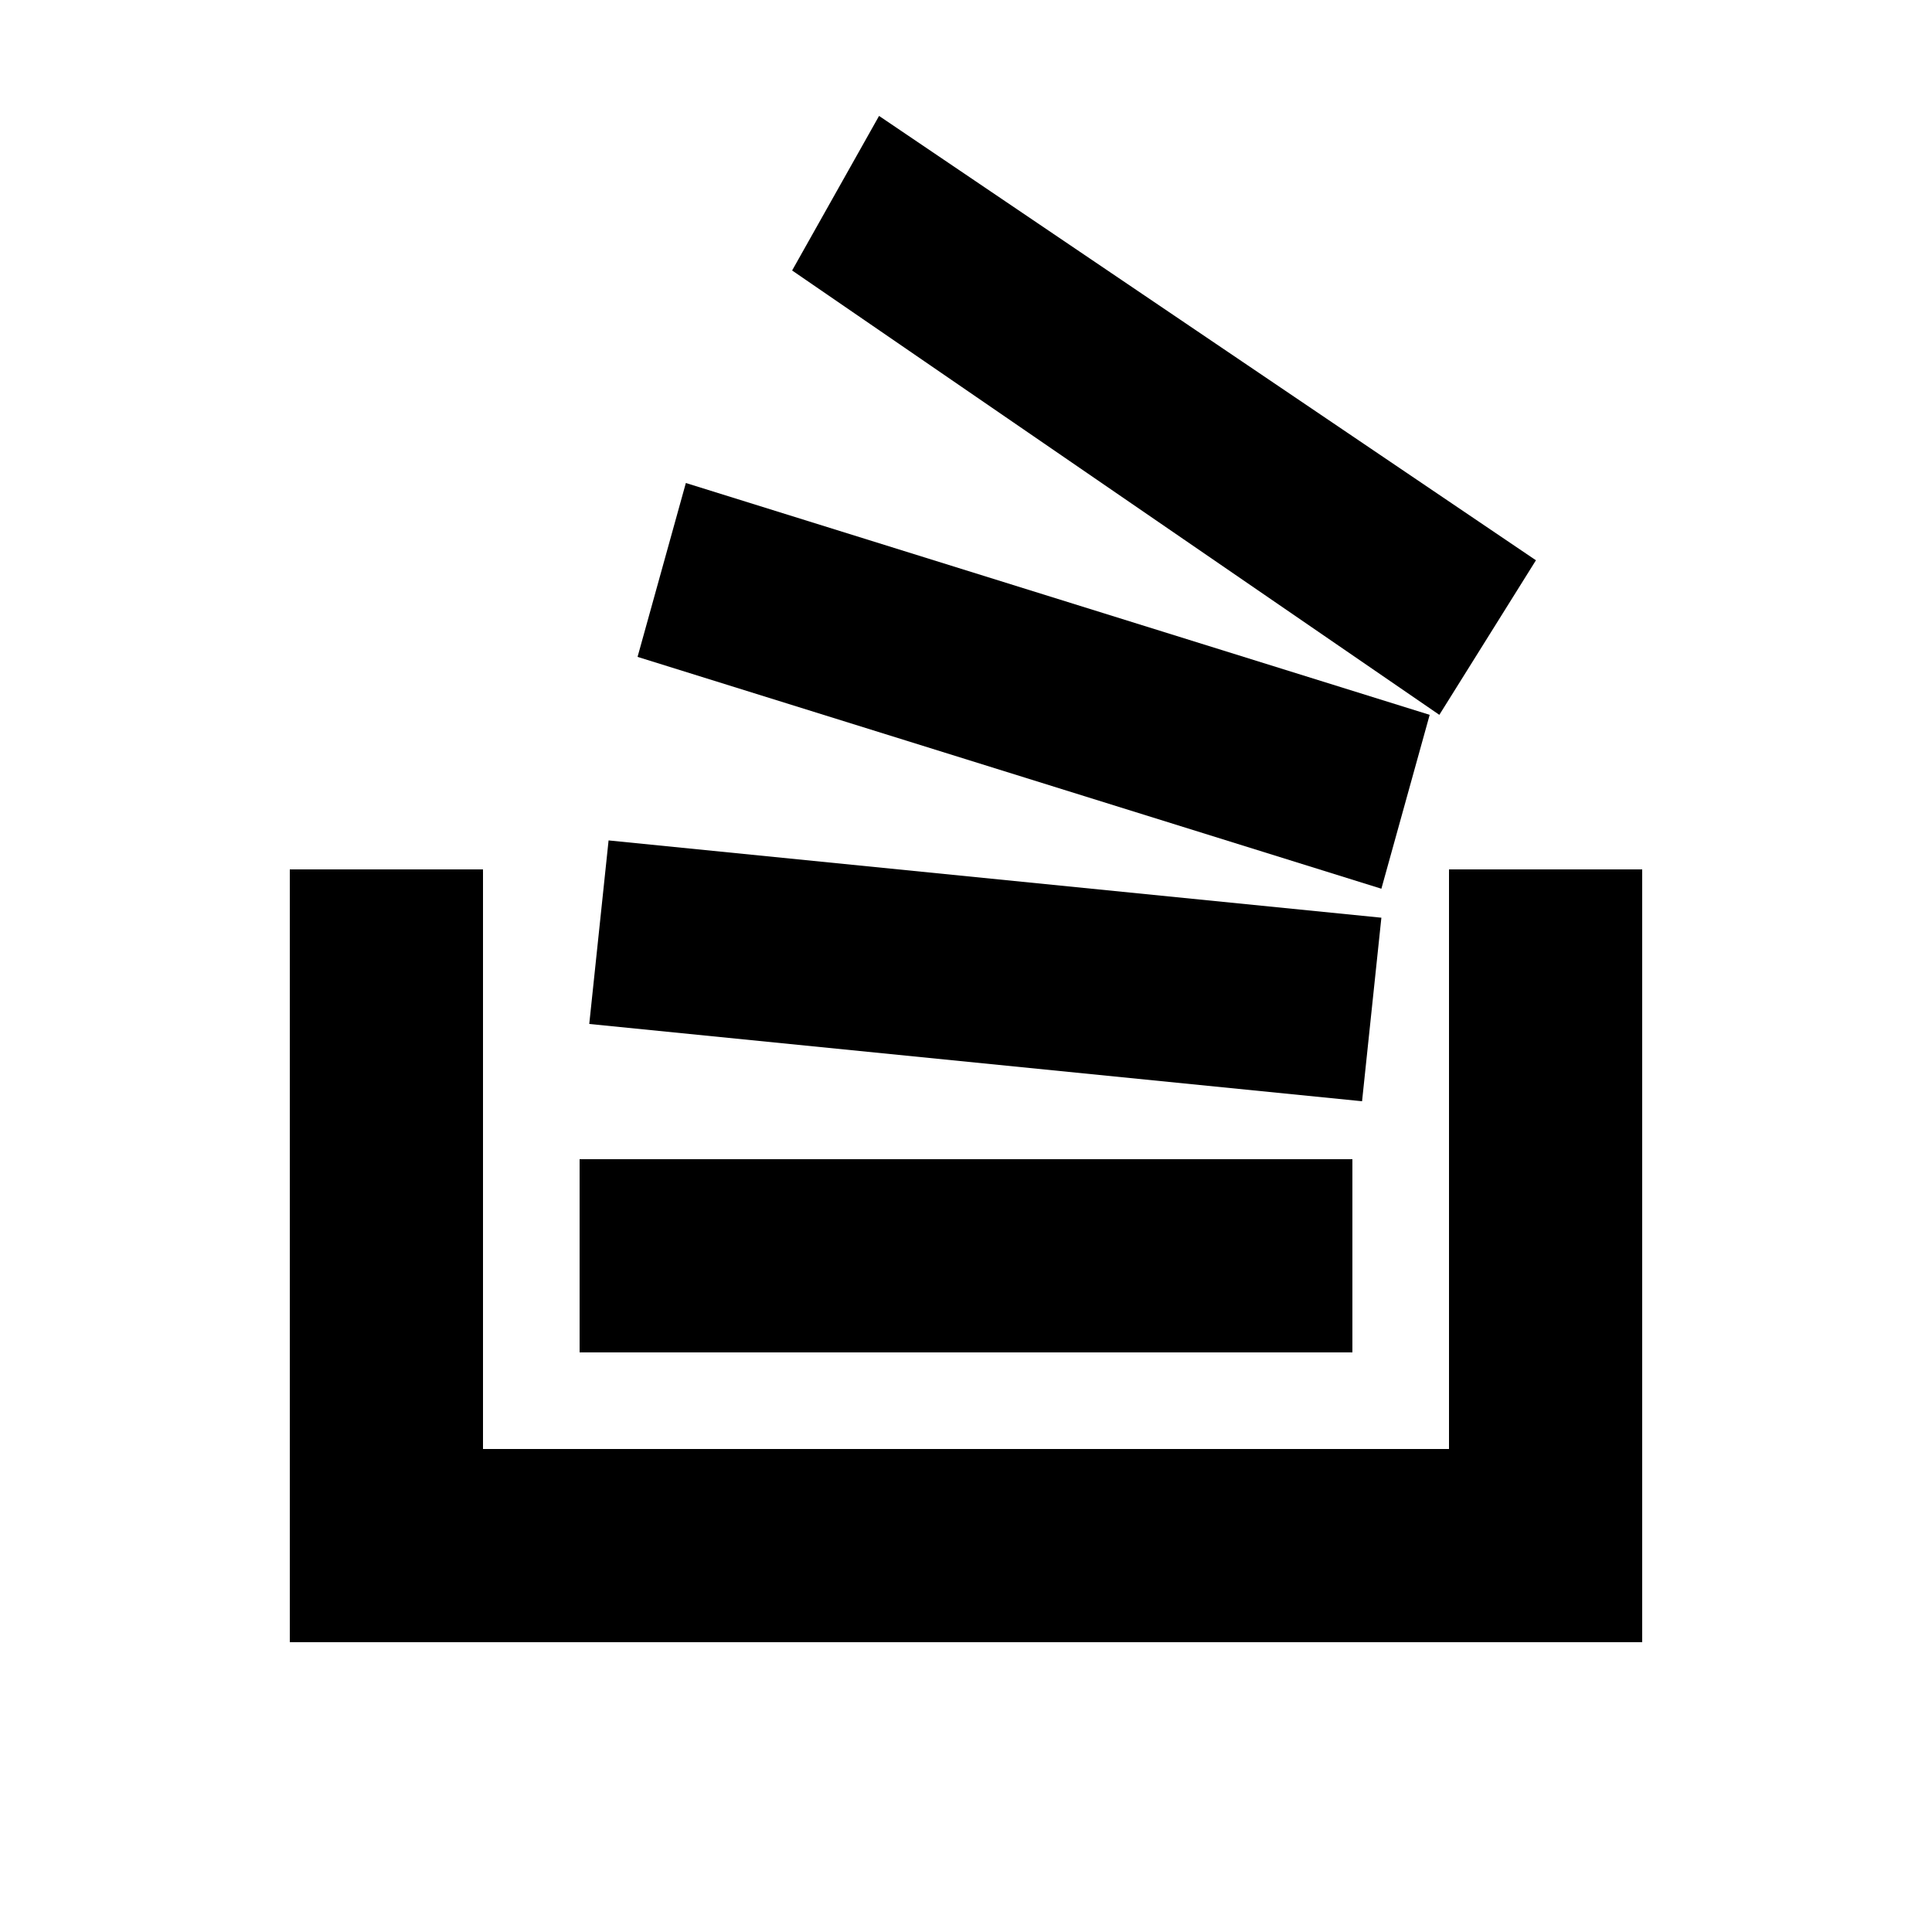
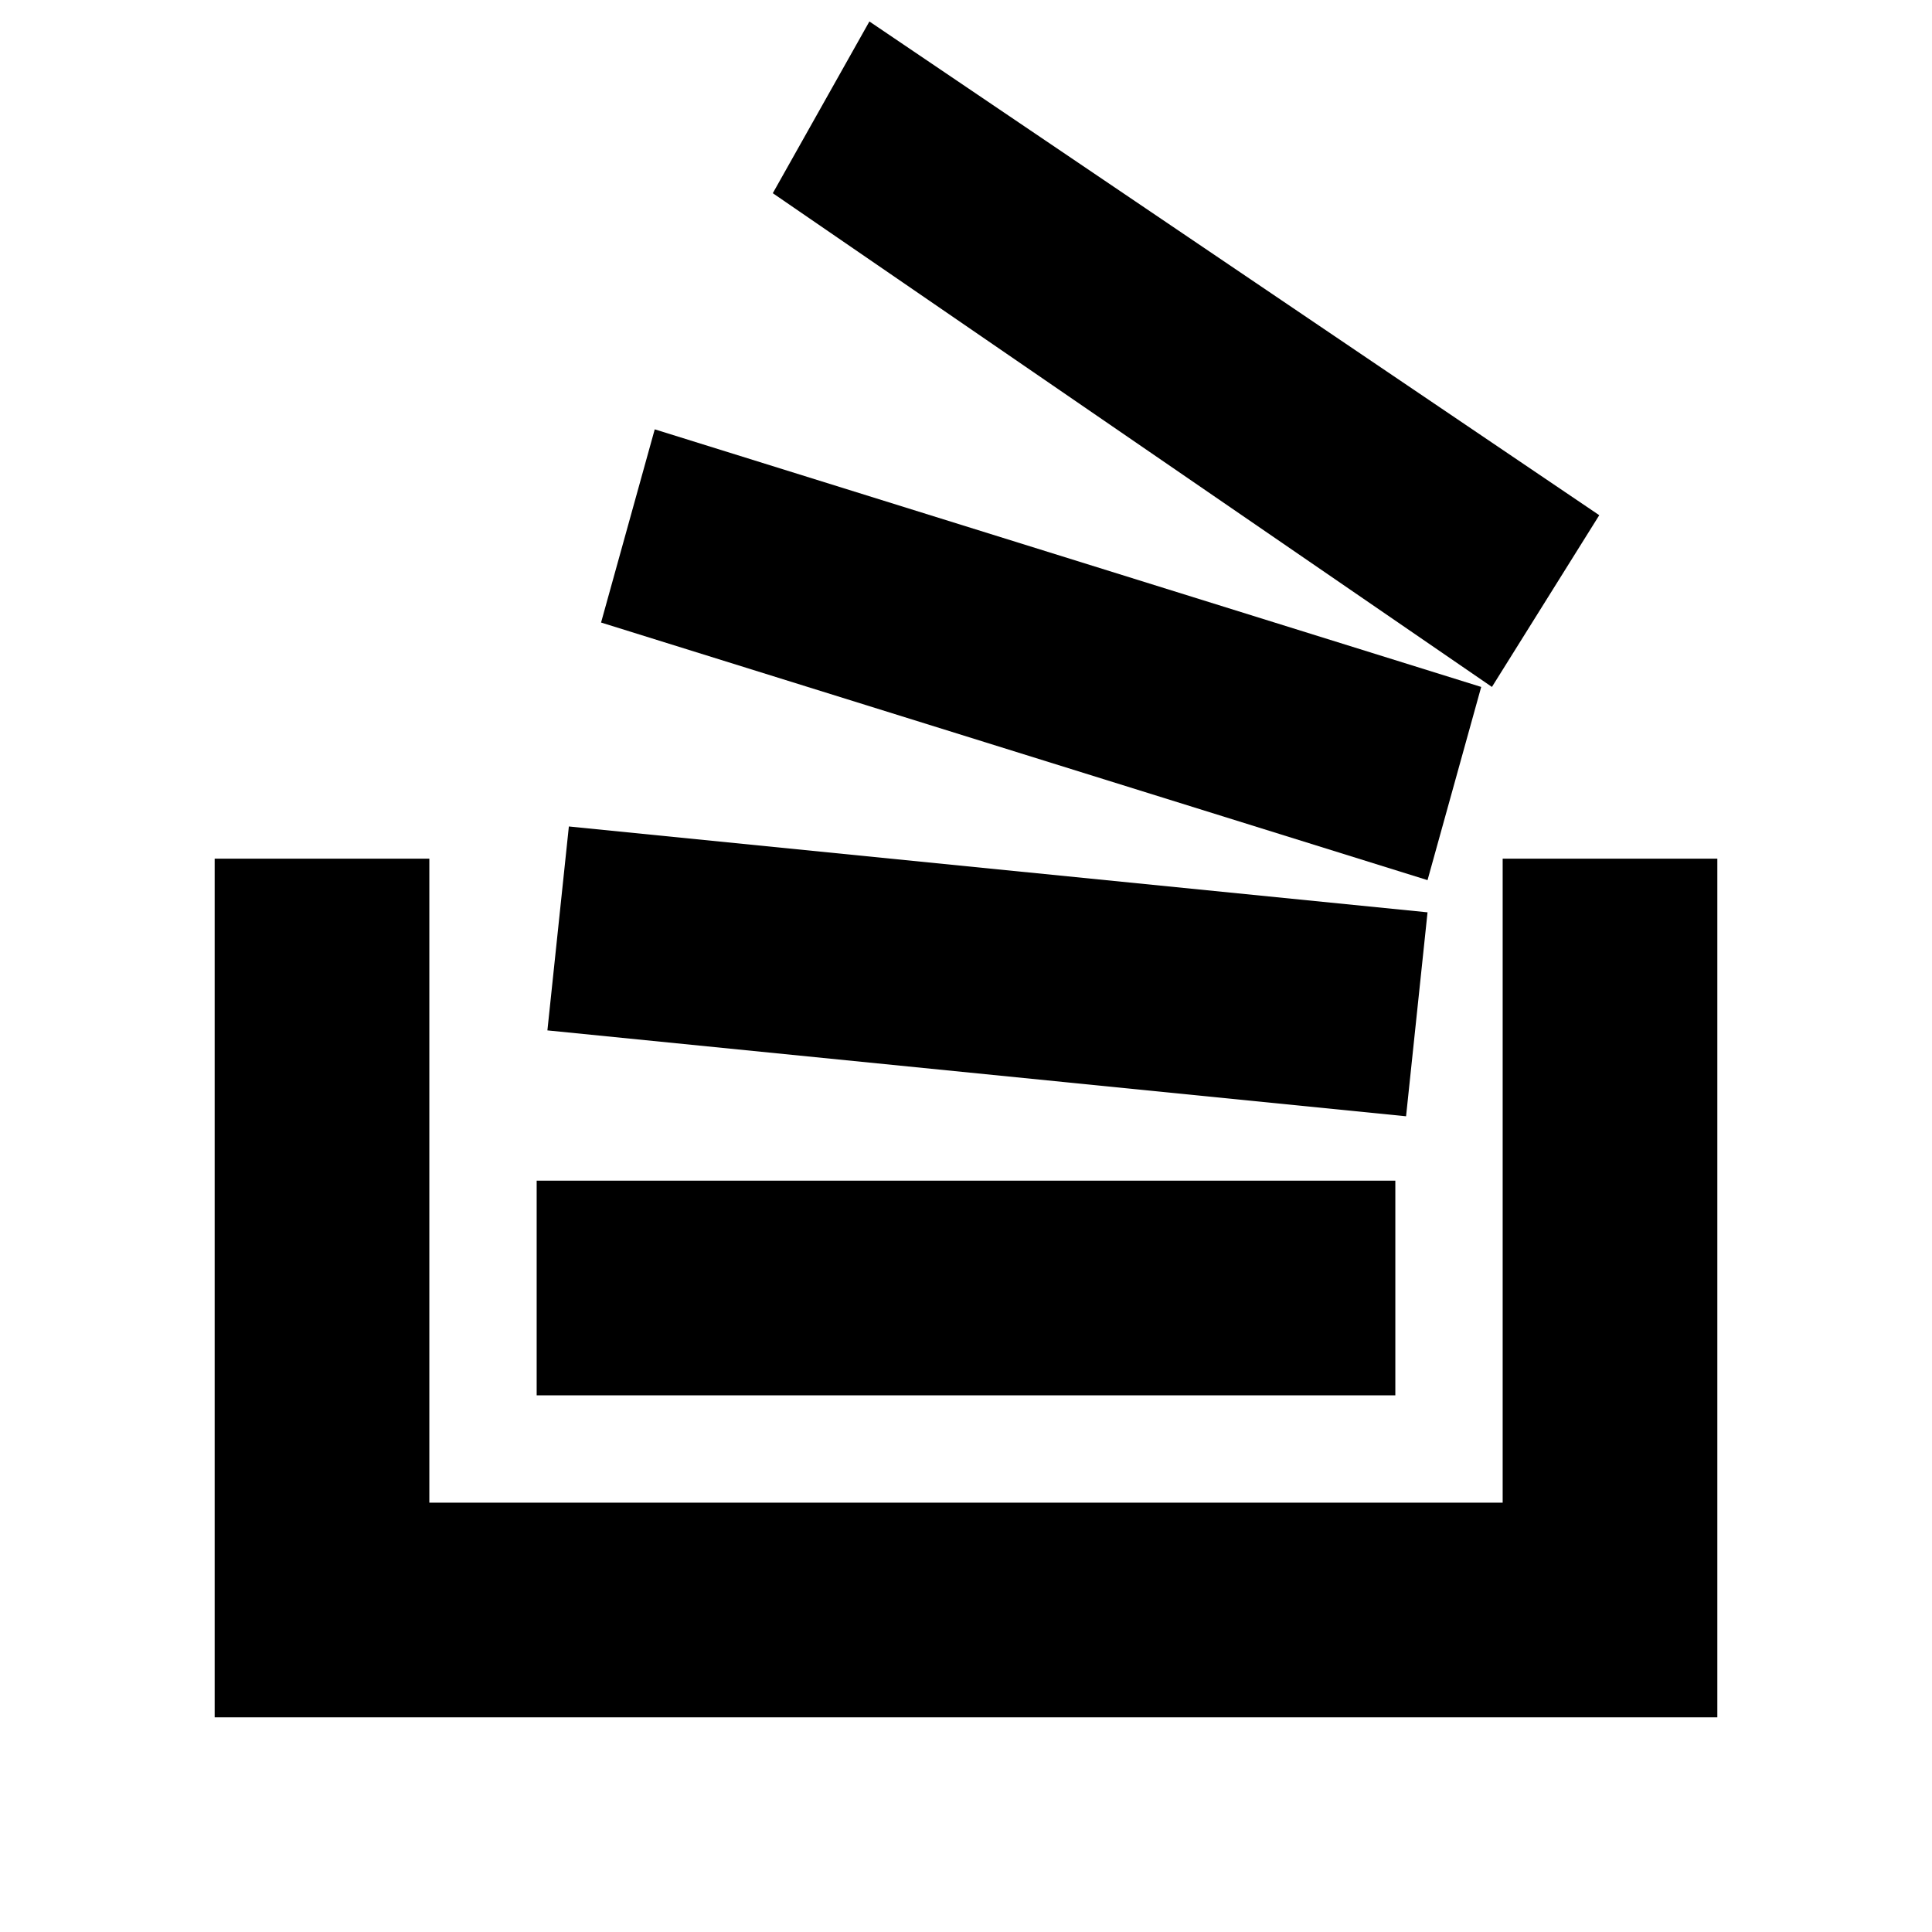
- <svg viewBox="0 0 20 20">
+ <svg viewBox="0 0 18 18">
  <g>
    <g>
-       <path d="M3,9h2v6h10V9h2v8H3V9z" />
-       <path d="M6,12h8v2H6V12z" />
-       <path d="M6.3,8.7l8,0.8l-0.2,1.9l-8-0.8L6.3,8.7z" />
-       <path d="M7.1,5l7.7,2.4l-0.5,1.8L6.6,6.8L7.1,5z" />
-       <path d="M9.1,1.2l6.8,4.6l-1,1.6L8.2,2.8L9.1,1.2z" />
+       <path d="M2,8h2v6h10V8h2v8H2V8z" />
+       <path d="M5,11h8v2H5V11z" />
+       <path d="M5.3,7.7l8,0.8l-0.2,1.9l-8-0.8L5.3,7.7z" />
+       <path d="M6.1,4l7.7,2.4l-0.5,1.8L5.6,5.8L6.1,4z" />
+       <path d="M8.1,0.2l6.8,4.6l-1,1.6L7.2,1.8L8.1,0.2z" />
    </g>
  </g>
</svg>
